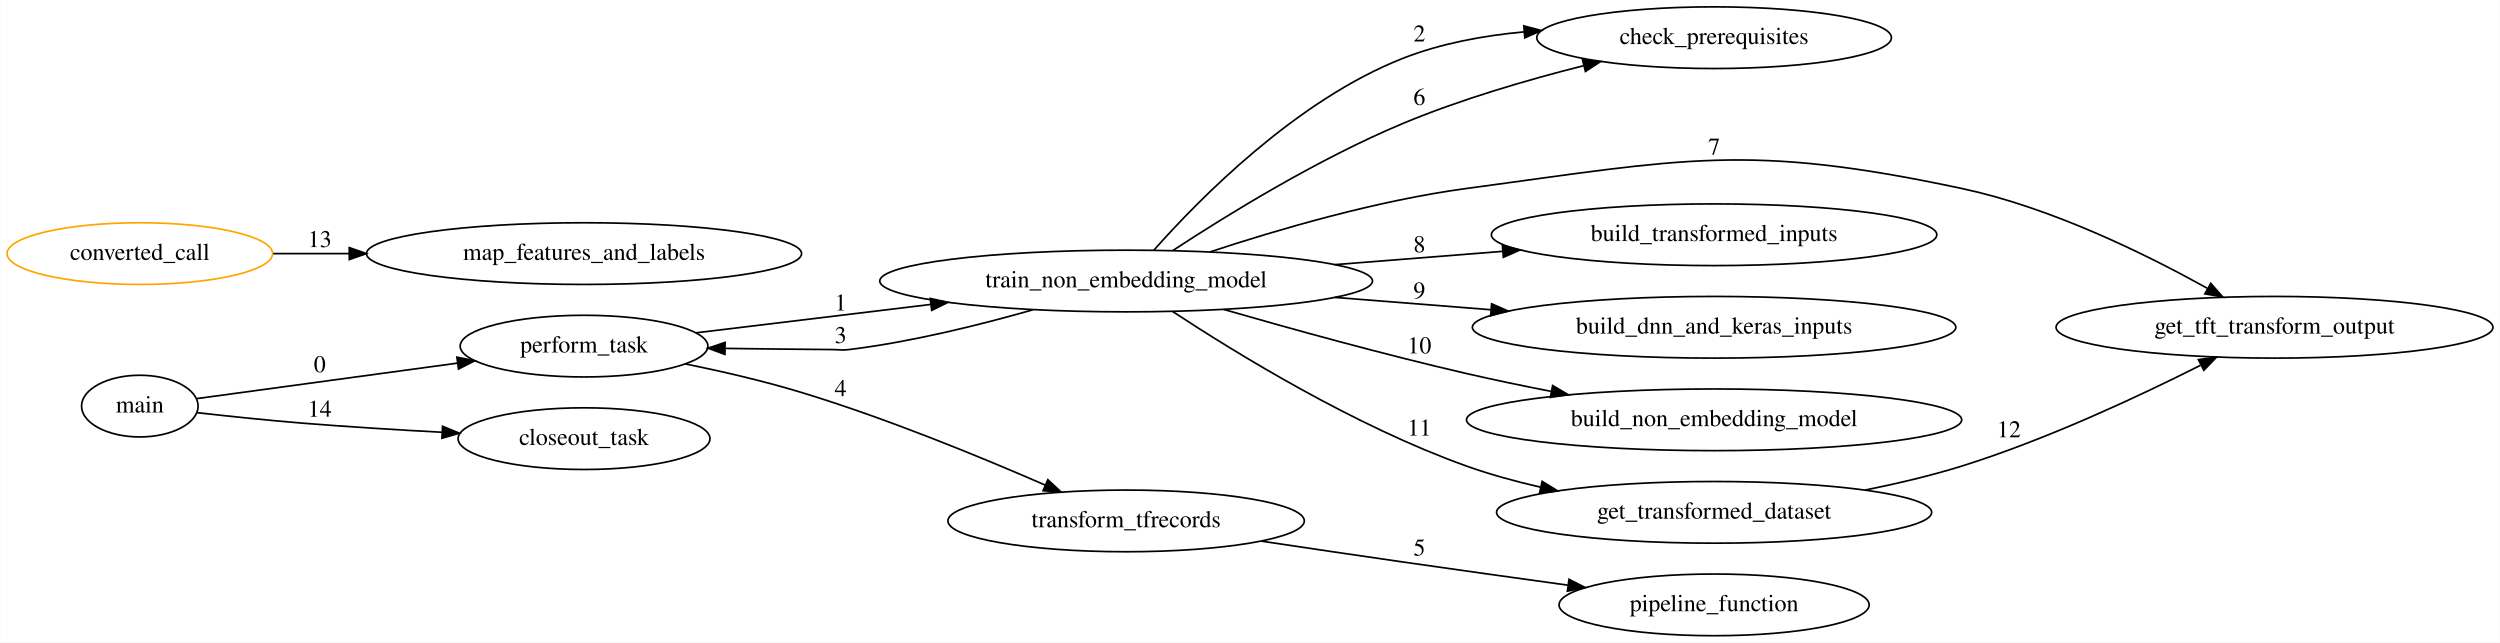
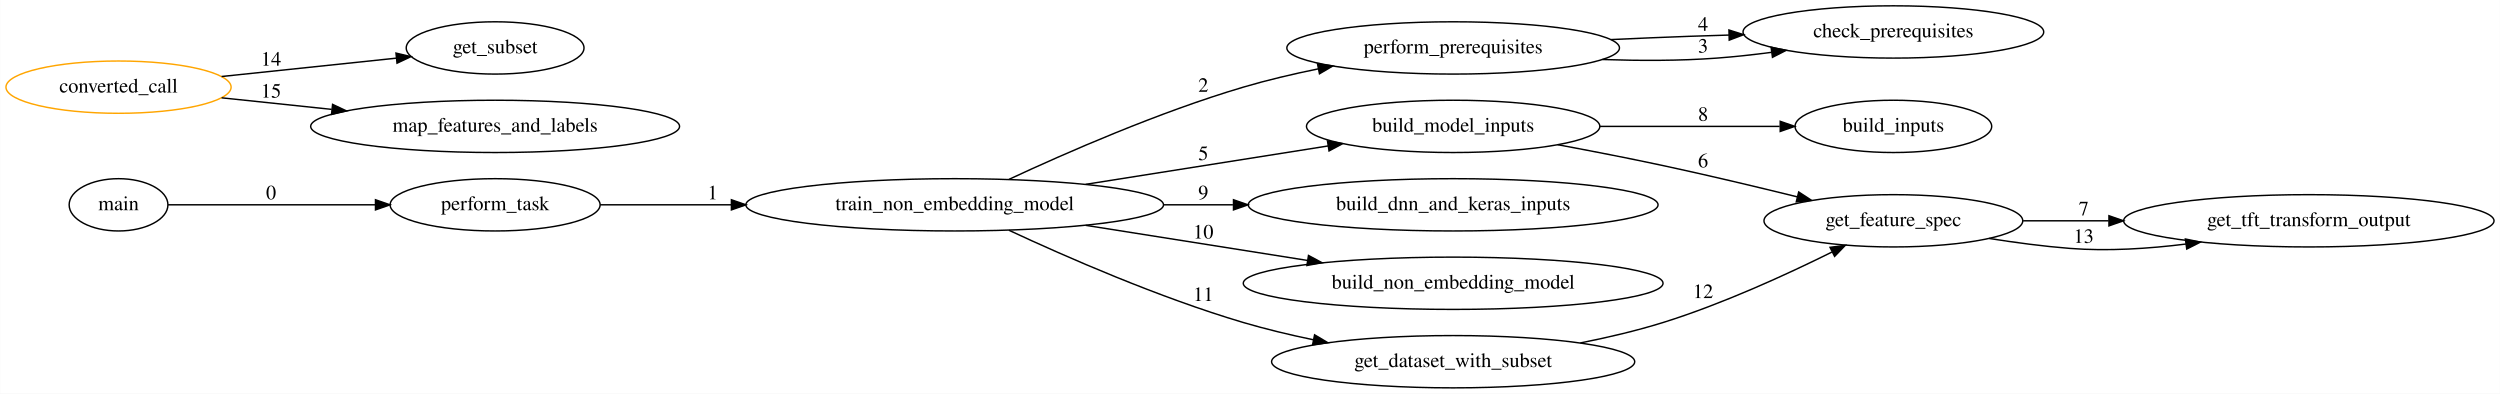
- <svg xmlns="http://www.w3.org/2000/svg" width="1459pt" height="375pt" viewBox="0.00 0.00 1458.80 375.00">
-   <g id="graph0" class="graph" transform="scale(1 1) rotate(0) translate(4 371)">
-     <polygon fill="white" stroke="transparent" points="-4,4 -4,-371 1454.8,-371 1454.8,4 -4,4" />
+ <svg xmlns="http://www.w3.org/2000/svg" width="1721pt" height="271pt" viewBox="0.00 0.00 1720.80 271.00">
+   <g id="graph0" class="graph" transform="scale(1 1) rotate(0) translate(4 267)">
+     <polygon fill="white" stroke="transparent" points="-4,4 -4,-267 1716.8,-267 1716.8,4 -4,4" />
    <g id="node1" class="node">
-       <ellipse fill="none" stroke="black" cx="77.5" cy="-134" rx="34" ry="18" />
-       <text text-anchor="middle" x="77.5" y="-130.3" font-family="Times,serif" font-size="14.00">main</text>
+       <ellipse fill="none" stroke="black" cx="77.5" cy="-126" rx="34" ry="18" />
+       <text text-anchor="middle" x="77.5" y="-122.3" font-family="Times,serif" font-size="14.00">main</text>
    </g>
    <g id="node2" class="node">
-       <ellipse fill="none" stroke="black" cx="336.74" cy="-169" rx="72.29" ry="18" />
-       <text text-anchor="middle" x="336.74" y="-165.3" font-family="Times,serif" font-size="14.00">perform_task</text>
+       <ellipse fill="none" stroke="black" cx="336.74" cy="-126" rx="72.29" ry="18" />
+       <text text-anchor="middle" x="336.74" y="-122.3" font-family="Times,serif" font-size="14.00">perform_task</text>
    </g>
    <g id="edge1" class="edge">
-       <path fill="none" stroke="black" d="M110.56,-138.36C148.42,-143.51 212.6,-152.25 262.77,-159.07" />
-       <polygon fill="black" stroke="black" points="262.55,-162.57 272.93,-160.45 263.49,-155.64 262.55,-162.57" />
-       <text text-anchor="middle" x="182.5" y="-153.8" font-family="Times,serif" font-size="14.00">0</text>
+       <path fill="none" stroke="black" d="M111.6,-126C147.45,-126 205.99,-126 254.25,-126" />
+       <polygon fill="black" stroke="black" points="254.38,-129.5 264.38,-126 254.38,-122.5 254.38,-129.5" />
+       <text text-anchor="middle" x="182.5" y="-129.8" font-family="Times,serif" font-size="14.00">0</text>
    </g>
    <g id="node3" class="node">
-       <ellipse fill="none" stroke="black" cx="336.74" cy="-115" rx="73.5" ry="18" />
-       <text text-anchor="middle" x="336.74" y="-111.3" font-family="Times,serif" font-size="14.00">closeout_task</text>
+       <ellipse fill="none" stroke="black" cx="653.11" cy="-126" rx="143.77" ry="18" />
+       <text text-anchor="middle" x="653.11" y="-122.3" font-family="Times,serif" font-size="14.00">train_non_embedding_model</text>
    </g>
    <g id="edge2" class="edge">
-       <path fill="none" stroke="black" d="M110.83,-130.17C129.06,-128.12 152.28,-125.67 173,-124 199.27,-121.89 227.96,-120.12 253.84,-118.73" />
-       <polygon fill="black" stroke="black" points="254.19,-122.22 263.99,-118.19 253.82,-115.23 254.19,-122.22" />
-       <text text-anchor="middle" x="182.5" y="-127.8" font-family="Times,serif" font-size="14.00">14</text>
+       <path fill="none" stroke="black" d="M409.08,-126C435.97,-126 467.69,-126 499.19,-126" />
+       <polygon fill="black" stroke="black" points="499.4,-129.5 509.4,-126 499.4,-122.5 499.4,-129.5" />
+       <text text-anchor="middle" x="486.48" y="-129.8" font-family="Times,serif" font-size="14.00">1</text>
    </g>
    <g id="node4" class="node">
-       <ellipse fill="none" stroke="black" cx="653.11" cy="-207" rx="143.77" ry="18" />
-       <text text-anchor="middle" x="653.11" y="-203.3" font-family="Times,serif" font-size="14.00">train_non_embedding_model</text>
+       <ellipse fill="none" stroke="black" cx="996.25" cy="-234" rx="114.5" ry="18" />
+       <text text-anchor="middle" x="996.25" y="-230.3" font-family="Times,serif" font-size="14.00">perform_prerequisites</text>
    </g>
    <g id="edge3" class="edge">
-       <path fill="none" stroke="black" d="M402.12,-176.78C441.53,-181.55 493.07,-187.78 539.11,-193.34" />
-       <polygon fill="black" stroke="black" points="538.8,-196.83 549.15,-194.55 539.64,-189.88 538.8,-196.83" />
-       <text text-anchor="middle" x="486.48" y="-189.8" font-family="Times,serif" font-size="14.00">1</text>
+       <path fill="none" stroke="black" d="M690.46,-143.52C729.51,-161.71 793.79,-189.86 851.75,-207 868.21,-211.87 886,-216.05 903.27,-219.57" />
+       <polygon fill="black" stroke="black" points="902.87,-223.06 913.36,-221.56 904.23,-216.19 902.87,-223.06" />
+       <text text-anchor="middle" x="824.25" y="-203.8" font-family="Times,serif" font-size="14.00">2</text>
    </g>
    <g id="node5" class="node">
-       <ellipse fill="none" stroke="black" cx="653.11" cy="-67" rx="104" ry="18" />
-       <text text-anchor="middle" x="653.11" y="-63.3" font-family="Times,serif" font-size="14.00">transform_tfrecords</text>
+       <ellipse fill="none" stroke="black" cx="996.25" cy="-180" rx="100.98" ry="18" />
+       <text text-anchor="middle" x="996.25" y="-176.3" font-family="Times,serif" font-size="14.00">build_model_inputs</text>
    </g>
    <g id="edge4" class="edge">
-       <path fill="none" stroke="black" d="M395.84,-158.63C417.3,-154.25 441.69,-148.62 463.48,-142 513.22,-126.89 568.26,-104.29 605.99,-87.85" />
-       <polygon fill="black" stroke="black" points="607.44,-91.04 615.19,-83.81 604.63,-84.63 607.44,-91.04" />
-       <text text-anchor="middle" x="486.48" y="-139.8" font-family="Times,serif" font-size="14.00">4</text>
+       <path fill="none" stroke="black" d="M743.3,-140.12C794.84,-148.28 859.34,-158.49 910.17,-166.53" />
+       <polygon fill="black" stroke="black" points="909.73,-170 920.15,-168.11 910.82,-163.09 909.73,-170" />
+       <text text-anchor="middle" x="824.25" y="-156.8" font-family="Times,serif" font-size="14.00">5</text>
+     </g>
+     <g id="node6" class="node">
+       <ellipse fill="none" stroke="black" cx="996.25" cy="-126" rx="141.07" ry="18" />
+       <text text-anchor="middle" x="996.25" y="-122.3" font-family="Times,serif" font-size="14.00">build_dnn_and_keras_inputs</text>
    </g>
    <g id="edge5" class="edge">
-       <path fill="none" stroke="black" d="M598.82,-190.25C567.84,-181.4 527.85,-171.46 491.48,-167 487.07,-166.46 485.92,-166.97 481.48,-167 461.3,-167.14 439.54,-167.39 419.19,-167.67" />
-       <polygon fill="black" stroke="black" points="418.97,-164.17 409.02,-167.81 419.07,-171.17 418.97,-164.17" />
-       <text text-anchor="middle" x="486.48" y="-170.8" font-family="Times,serif" font-size="14.00">3</text>
+       <path fill="none" stroke="black" d="M796.81,-126C812.61,-126 828.74,-126 844.64,-126" />
+       <polygon fill="black" stroke="black" points="845.04,-129.5 855.04,-126 845.04,-122.5 845.04,-129.5" />
+       <text text-anchor="middle" x="824.25" y="-129.8" font-family="Times,serif" font-size="14.00">9</text>
    </g>
-     <g id="node6" class="node">
-       <ellipse fill="none" stroke="black" cx="996.25" cy="-349" rx="103.5" ry="18" />
-       <text text-anchor="middle" x="996.25" y="-345.3" font-family="Times,serif" font-size="14.00">check_prerequisites</text>
+     <g id="node7" class="node">
+       <ellipse fill="none" stroke="black" cx="996.25" cy="-72" rx="144.5" ry="18" />
+       <text text-anchor="middle" x="996.25" y="-68.3" font-family="Times,serif" font-size="14.00">build_non_embedding_model</text>
    </g>
    <g id="edge6" class="edge">
-       <path fill="none" stroke="black" d="M669.22,-224.91C695.36,-254.44 752.28,-312.53 814.75,-337 836.76,-345.62 861.42,-350.21 885.28,-352.39" />
-       <polygon fill="black" stroke="black" points="885.21,-355.89 895.45,-353.19 885.76,-348.92 885.21,-355.89" />
-       <text text-anchor="middle" x="824.25" y="-346.8" font-family="Times,serif" font-size="14.00">2</text>
+       <path fill="none" stroke="black" d="M743.3,-111.88C790.11,-104.47 847.61,-95.37 895.85,-87.73" />
+       <polygon fill="black" stroke="black" points="896.67,-91.15 906,-86.13 895.58,-84.23 896.67,-91.15" />
+       <text text-anchor="middle" x="824.25" y="-102.8" font-family="Times,serif" font-size="14.00">10</text>
+     </g>
+     <g id="node8" class="node">
+       <ellipse fill="none" stroke="black" cx="996.25" cy="-18" rx="125" ry="18" />
+       <text text-anchor="middle" x="996.25" y="-14.3" font-family="Times,serif" font-size="14.00">get_dataset_with_subset</text>
    </g>
    <g id="edge7" class="edge">
-       <path fill="none" stroke="black" d="M680.34,-224.77C711.31,-245.09 764.92,-278.21 814.75,-299 848.34,-313.01 887.06,-324.33 920,-332.63" />
-       <polygon fill="black" stroke="black" points="919.48,-336.11 930.03,-335.11 921.16,-329.31 919.48,-336.11" />
-       <text text-anchor="middle" x="824.25" y="-309.8" font-family="Times,serif" font-size="14.00">6</text>
+       <path fill="none" stroke="black" d="M690.46,-108.48C729.51,-90.29 793.79,-62.14 851.75,-45 867.15,-40.45 883.72,-36.49 899.93,-33.12" />
+       <polygon fill="black" stroke="black" points="900.86,-36.51 909.97,-31.1 899.48,-29.64 900.86,-36.51" />
+       <text text-anchor="middle" x="824.25" y="-59.8" font-family="Times,serif" font-size="14.00">11</text>
    </g>
-     <g id="node7" class="node">
-       <ellipse fill="none" stroke="black" cx="1323.3" cy="-180" rx="127.5" ry="18" />
-       <text text-anchor="middle" x="1323.3" y="-176.3" font-family="Times,serif" font-size="14.00">get_tft_transform_output</text>
+     <g id="node9" class="node">
+       <ellipse fill="none" stroke="black" cx="1299.3" cy="-245" rx="103.5" ry="18" />
+       <text text-anchor="middle" x="1299.3" y="-241.3" font-family="Times,serif" font-size="14.00">check_prerequisites</text>
    </g>
    <g id="edge8" class="edge">
-       <path fill="none" stroke="black" d="M702.1,-223.99C741.67,-237.05 799.58,-254 851.75,-261 979.06,-278.08 1015.1,-287.76 1140.8,-261 1193,-249.88 1248.3,-222.63 1284,-202.8" />
-       <polygon fill="black" stroke="black" points="1286.11,-205.63 1293.1,-197.67 1282.67,-199.53 1286.11,-205.63" />
-       <text text-anchor="middle" x="996.25" y="-280.8" font-family="Times,serif" font-size="14.00">7</text>
-     </g>
-     <g id="node8" class="node">
-       <ellipse fill="none" stroke="black" cx="996.25" cy="-234" rx="130" ry="18" />
-       <text text-anchor="middle" x="996.25" y="-230.3" font-family="Times,serif" font-size="14.00">build_transformed_inputs</text>
+       <path fill="none" stroke="black" d="M1099,-226.04C1124.7,-225.13 1152.3,-225.11 1177.8,-227 1190,-227.91 1202.9,-229.33 1215.5,-230.98" />
+       <polygon fill="black" stroke="black" points="1215.12,-234.46 1225.5,-232.36 1216.07,-227.53 1215.12,-234.46" />
+       <text text-anchor="middle" x="1168.3" y="-230.8" font-family="Times,serif" font-size="14.00">3</text>
    </g>
    <g id="edge9" class="edge">
-       <path fill="none" stroke="black" d="M774.87,-216.56C806.6,-219.07 840.86,-221.78 872.69,-224.3" />
-       <polygon fill="black" stroke="black" points="872.7,-227.81 882.94,-225.11 873.25,-220.83 872.7,-227.81" />
-       <text text-anchor="middle" x="824.25" y="-223.8" font-family="Times,serif" font-size="14.00">8</text>
+       <path fill="none" stroke="black" d="M1105,-239.76C1122.9,-240.59 1141.4,-241.38 1158.8,-242 1167.6,-242.32 1176.9,-242.6 1186.1,-242.86" />
+       <polygon fill="black" stroke="black" points="1186.11,-246.36 1196.2,-243.13 1186.3,-239.36 1186.11,-246.36" />
+       <text text-anchor="middle" x="1168.3" y="-245.8" font-family="Times,serif" font-size="14.00">4</text>
    </g>
-     <g id="node9" class="node">
-       <ellipse fill="none" stroke="black" cx="996.25" cy="-180" rx="141.07" ry="18" />
-       <text text-anchor="middle" x="996.25" y="-176.3" font-family="Times,serif" font-size="14.00">build_dnn_and_keras_inputs</text>
+     <g id="node10" class="node">
+       <ellipse fill="none" stroke="black" cx="1299.3" cy="-115" rx="89.08" ry="18" />
+       <text text-anchor="middle" x="1299.3" y="-111.3" font-family="Times,serif" font-size="14.00">get_feature_spec</text>
    </g>
    <g id="edge10" class="edge">
-       <path fill="none" stroke="black" d="M774.87,-197.44C804.4,-195.11 836.12,-192.6 866.03,-190.23" />
-       <polygon fill="black" stroke="black" points="866.41,-193.71 876.1,-189.43 865.85,-186.73 866.41,-193.71" />
-       <text text-anchor="middle" x="824.25" y="-196.8" font-family="Times,serif" font-size="14.00">9</text>
+       <path fill="none" stroke="black" d="M1068.2,-167.39C1091.4,-163.07 1117.2,-158.05 1140.8,-153 1171.3,-146.45 1204.9,-138.45 1233.2,-131.47" />
+       <polygon fill="black" stroke="black" points="1234.13,-134.85 1243,-129.05 1232.45,-128.05 1234.13,-134.85" />
+       <text text-anchor="middle" x="1168.3" y="-151.8" font-family="Times,serif" font-size="14.00">6</text>
    </g>
-     <g id="node10" class="node">
-       <ellipse fill="none" stroke="black" cx="996.25" cy="-126" rx="144.5" ry="18" />
-       <text text-anchor="middle" x="996.25" y="-122.3" font-family="Times,serif" font-size="14.00">build_non_embedding_model</text>
+     <g id="node11" class="node">
+       <ellipse fill="none" stroke="black" cx="1299.3" cy="-180" rx="67.69" ry="18" />
+       <text text-anchor="middle" x="1299.3" y="-176.3" font-family="Times,serif" font-size="14.00">build_inputs</text>
    </g>
    <g id="edge11" class="edge">
-       <path fill="none" stroke="black" d="M710.03,-190.42C749.45,-179.06 803.57,-164.1 851.75,-153 867.61,-149.35 884.53,-145.83 900.99,-142.61" />
-       <polygon fill="black" stroke="black" points="902.02,-145.98 911.17,-140.64 900.69,-139.1 902.02,-145.98" />
-       <text text-anchor="middle" x="824.25" y="-164.8" font-family="Times,serif" font-size="14.00">10</text>
-     </g>
-     <g id="node11" class="node">
-       <ellipse fill="none" stroke="black" cx="996.25" cy="-72" rx="126.98" ry="18" />
-       <text text-anchor="middle" x="996.25" y="-68.3" font-family="Times,serif" font-size="14.00">get_transformed_dataset</text>
+       <path fill="none" stroke="black" d="M1097.1,-180C1137.4,-180 1183.3,-180 1221,-180" />
+       <polygon fill="black" stroke="black" points="1221.4,-183.5 1231.4,-180 1221.4,-176.5 1221.4,-183.5" />
+       <text text-anchor="middle" x="1168.3" y="-183.8" font-family="Times,serif" font-size="14.00">8</text>
    </g>
    <g id="edge12" class="edge">
-       <path fill="none" stroke="black" d="M680.34,-189.14C717.05,-165 786.58,-122.28 851.75,-99 865.43,-94.12 880.17,-90.06 894.81,-86.72" />
-       <polygon fill="black" stroke="black" points="895.89,-90.07 904.92,-84.52 894.4,-83.23 895.89,-90.07" />
-       <text text-anchor="middle" x="824.25" y="-116.8" font-family="Times,serif" font-size="14.00">11</text>
+       <path fill="none" stroke="black" d="M1083.8,-30.92C1102.8,-34.68 1122.6,-39.34 1140.8,-45 1181.5,-57.71 1225.8,-78 1257,-93.48" />
+       <polygon fill="black" stroke="black" points="1255.69,-96.74 1266.2,-98.11 1258.84,-90.49 1255.69,-96.74" />
+       <text text-anchor="middle" x="1168.3" y="-61.8" font-family="Times,serif" font-size="14.00">12</text>
    </g>
    <g id="node12" class="node">
-       <ellipse fill="none" stroke="black" cx="996.25" cy="-18" rx="90.5" ry="18" />
-       <text text-anchor="middle" x="996.25" y="-14.3" font-family="Times,serif" font-size="14.00">pipeline_function</text>
+       <ellipse fill="none" stroke="black" cx="1585.3" cy="-115" rx="127.5" ry="18" />
+       <text text-anchor="middle" x="1585.3" y="-111.3" font-family="Times,serif" font-size="14.00">get_tft_transform_output</text>
    </g>
    <g id="edge13" class="edge">
-       <path fill="none" stroke="black" d="M732.12,-55.17C758.36,-51.24 787.82,-46.88 814.75,-43 846.12,-38.48 880.58,-33.67 910.9,-29.49" />
-       <polygon fill="black" stroke="black" points="911.59,-32.93 921.02,-28.1 910.64,-26 911.59,-32.93" />
-       <text text-anchor="middle" x="824.25" y="-46.8" font-family="Times,serif" font-size="14.00">5</text>
+       <path fill="none" stroke="black" d="M1388.6,-115C1407.3,-115 1427.5,-115 1447.5,-115" />
+       <polygon fill="black" stroke="black" points="1447.7,-118.5 1457.7,-115 1447.7,-111.5 1447.7,-118.5" />
+       <text text-anchor="middle" x="1430.3" y="-118.8" font-family="Times,serif" font-size="14.00">7</text>
    </g>
    <g id="edge14" class="edge">
-       <path fill="none" stroke="black" d="M1084.2,-84.98C1103,-88.73 1122.7,-93.37 1140.8,-99 1190.2,-114.45 1244,-139.62 1280.1,-157.81" />
-       <polygon fill="black" stroke="black" points="1278.9,-161.12 1289.4,-162.51 1282.05,-154.88 1278.9,-161.12" />
-       <text text-anchor="middle" x="1168.3" y="-115.8" font-family="Times,serif" font-size="14.00">12</text>
+       <path fill="none" stroke="black" d="M1365.1,-102.87C1383,-100.03 1402.6,-97.42 1420.8,-96 1446.8,-93.96 1475.1,-95.8 1500.7,-99" />
+       <polygon fill="black" stroke="black" points="1500.32,-102.48 1510.7,-100.35 1501.26,-95.55 1500.32,-102.48" />
+       <text text-anchor="middle" x="1430.3" y="-99.8" font-family="Times,serif" font-size="14.00">13</text>
    </g>
    <g id="node13" class="node">
-       <ellipse fill="none" stroke="orange" cx="77.5" cy="-223" rx="77.5" ry="18" />
-       <text text-anchor="middle" x="77.5" y="-219.3" font-family="Times,serif" font-size="14.00">converted_call</text>
+       <ellipse fill="none" stroke="orange" cx="77.5" cy="-207" rx="77.5" ry="18" />
+       <text text-anchor="middle" x="77.5" y="-203.3" font-family="Times,serif" font-size="14.00">converted_call</text>
    </g>
    <g id="node14" class="node">
-       <ellipse fill="none" stroke="black" cx="336.74" cy="-223" rx="126.98" ry="18" />
-       <text text-anchor="middle" x="336.74" y="-219.3" font-family="Times,serif" font-size="14.00">map_features_and_labels</text>
+       <ellipse fill="none" stroke="black" cx="336.74" cy="-234" rx="61.19" ry="18" />
+       <text text-anchor="middle" x="336.74" y="-230.3" font-family="Times,serif" font-size="14.00">get_subset</text>
    </g>
    <g id="edge15" class="edge">
-       <path fill="none" stroke="black" d="M155.33,-223C169.42,-223 184.5,-223 199.72,-223" />
-       <polygon fill="black" stroke="black" points="199.74,-226.5 209.74,-223 199.74,-219.5 199.74,-226.5" />
-       <text text-anchor="middle" x="182.5" y="-226.8" font-family="Times,serif" font-size="14.00">13</text>
+       <path fill="none" stroke="black" d="M148.45,-214.34C185.85,-218.27 231.67,-223.08 268.63,-226.96" />
+       <polygon fill="black" stroke="black" points="268.49,-230.46 278.8,-228.02 269.22,-223.5 268.49,-230.46" />
+       <text text-anchor="middle" x="182.5" y="-221.8" font-family="Times,serif" font-size="14.00">14</text>
+     </g>
+     <g id="node15" class="node">
+       <ellipse fill="none" stroke="black" cx="336.74" cy="-180" rx="126.98" ry="18" />
+       <text text-anchor="middle" x="336.74" y="-176.3" font-family="Times,serif" font-size="14.00">map_features_and_labels</text>
+     </g>
+     <g id="edge16" class="edge">
+       <path fill="none" stroke="black" d="M148.45,-199.66C171.83,-197.2 198.5,-194.4 224.24,-191.7" />
+       <polygon fill="black" stroke="black" points="224.85,-195.16 234.43,-190.63 224.12,-188.19 224.85,-195.16" />
+       <text text-anchor="middle" x="182.5" y="-199.8" font-family="Times,serif" font-size="14.00">15</text>
    </g>
  </g>
</svg>
